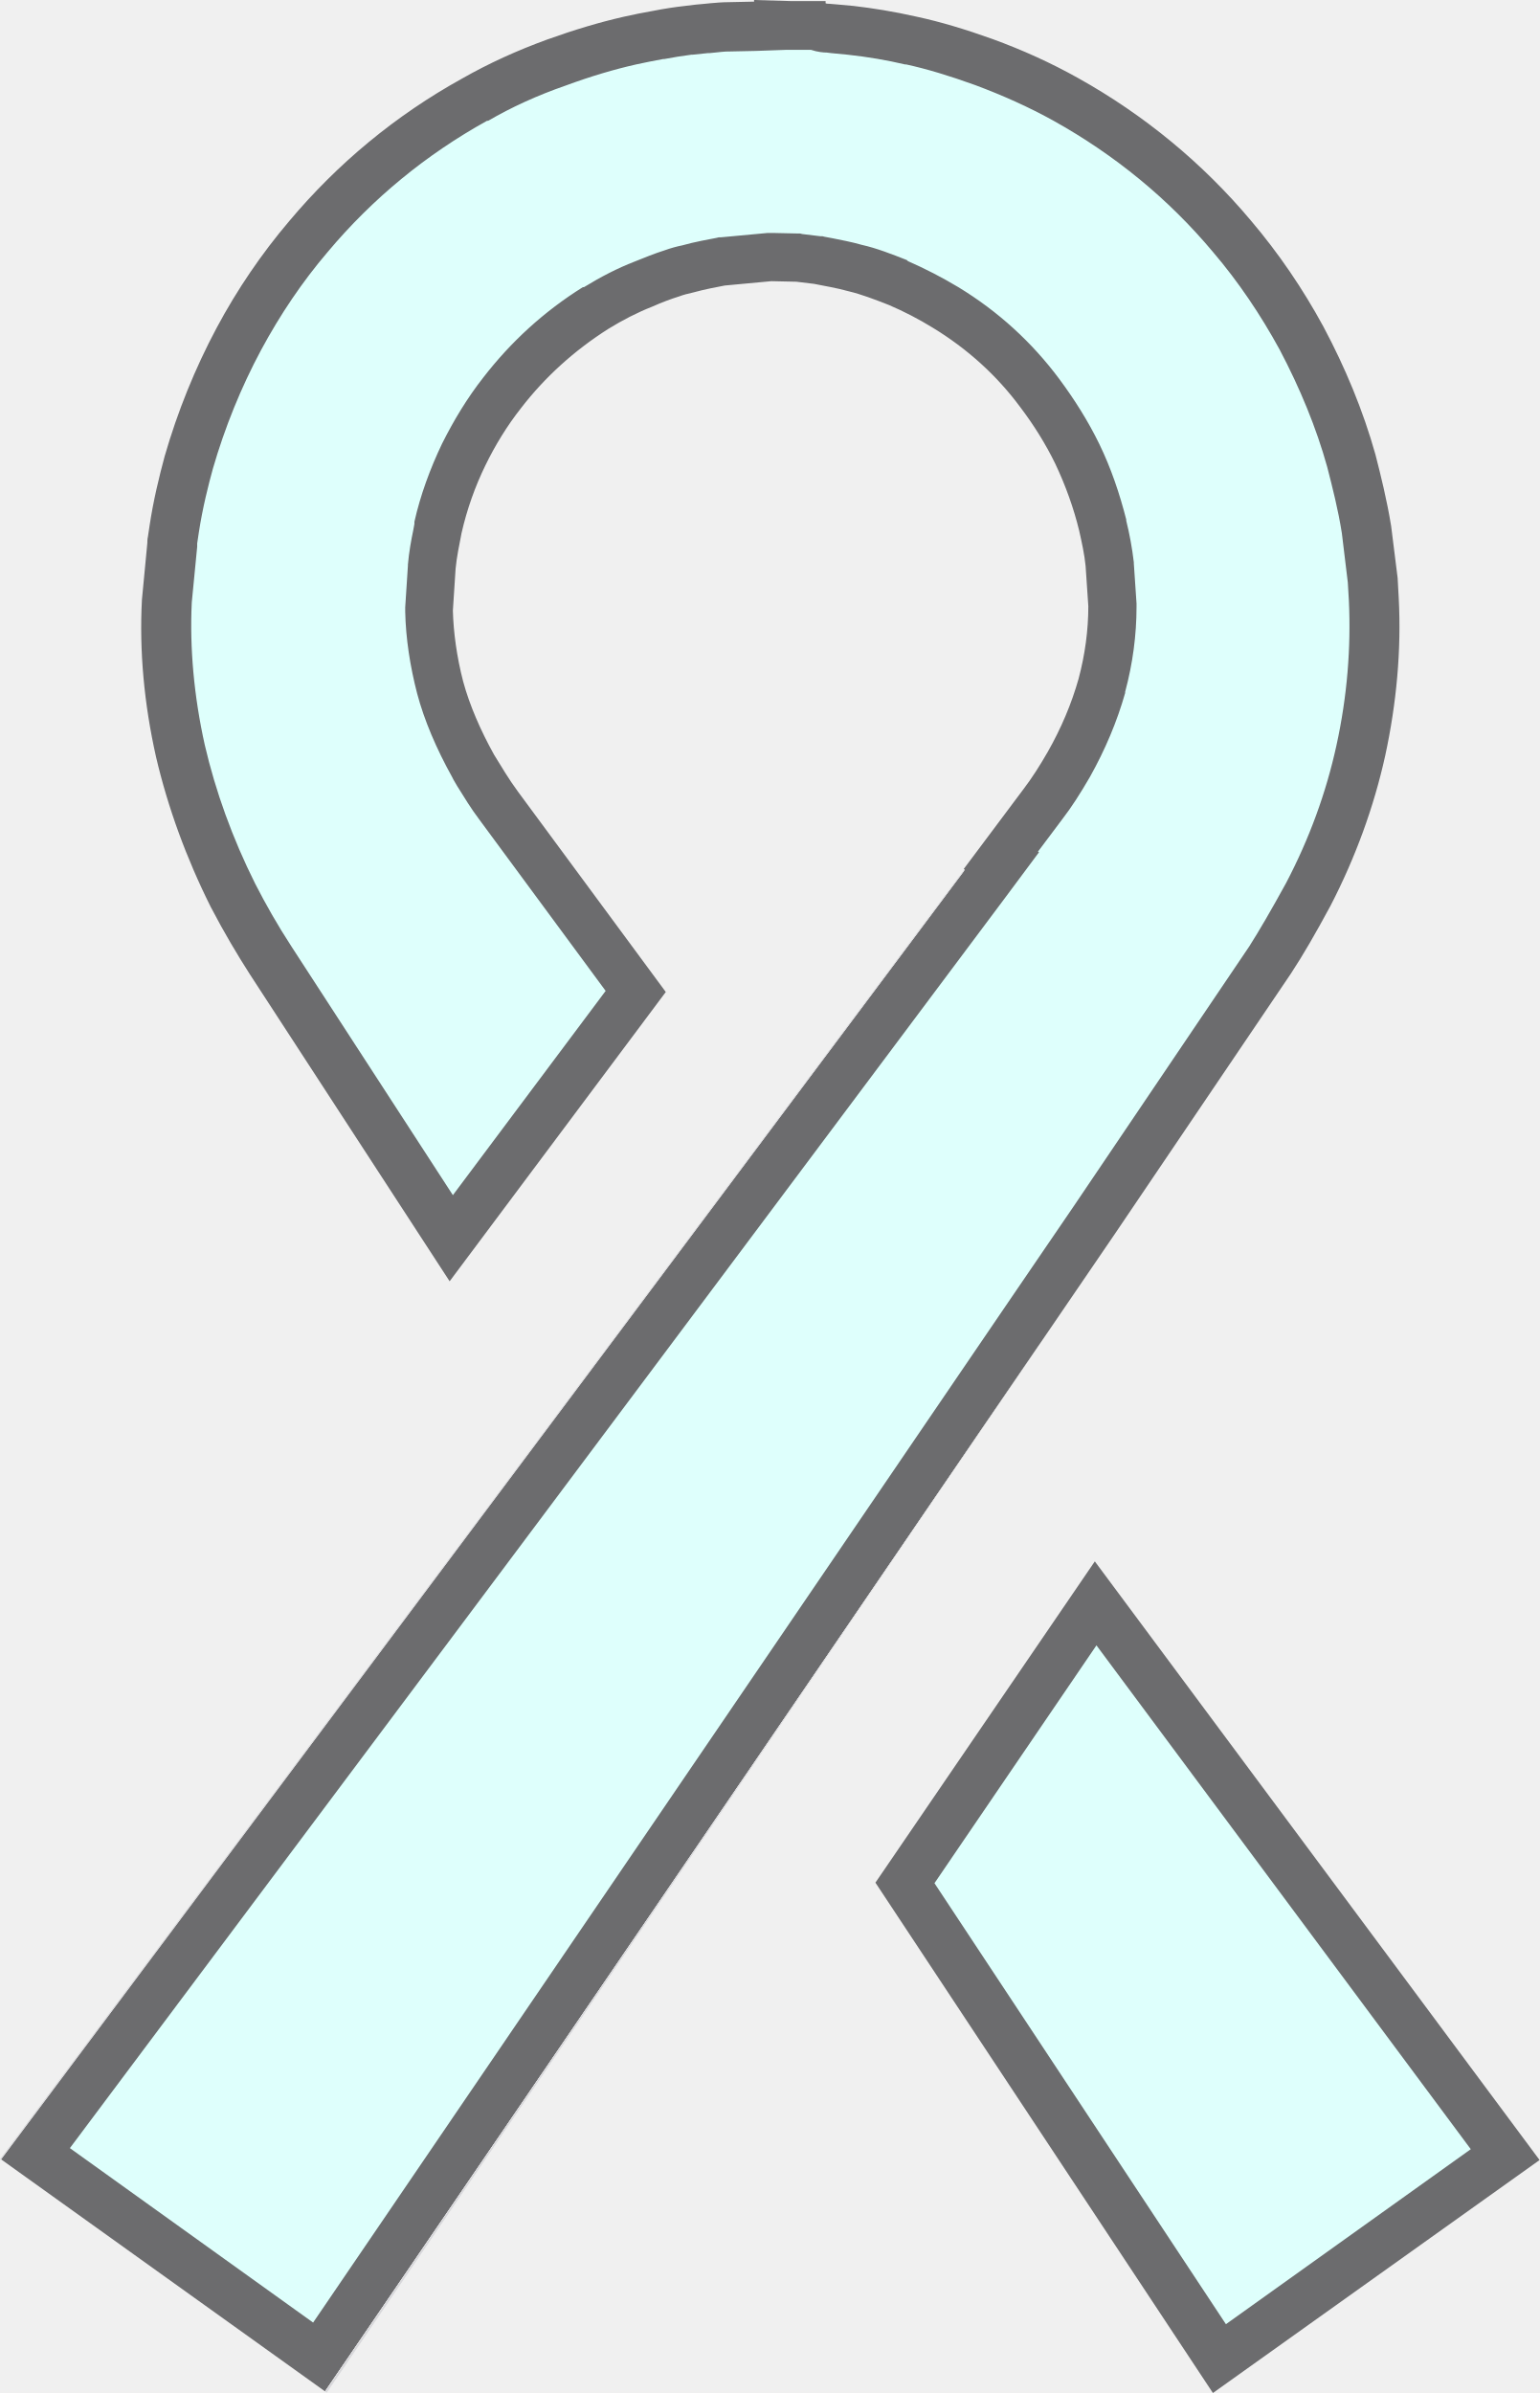
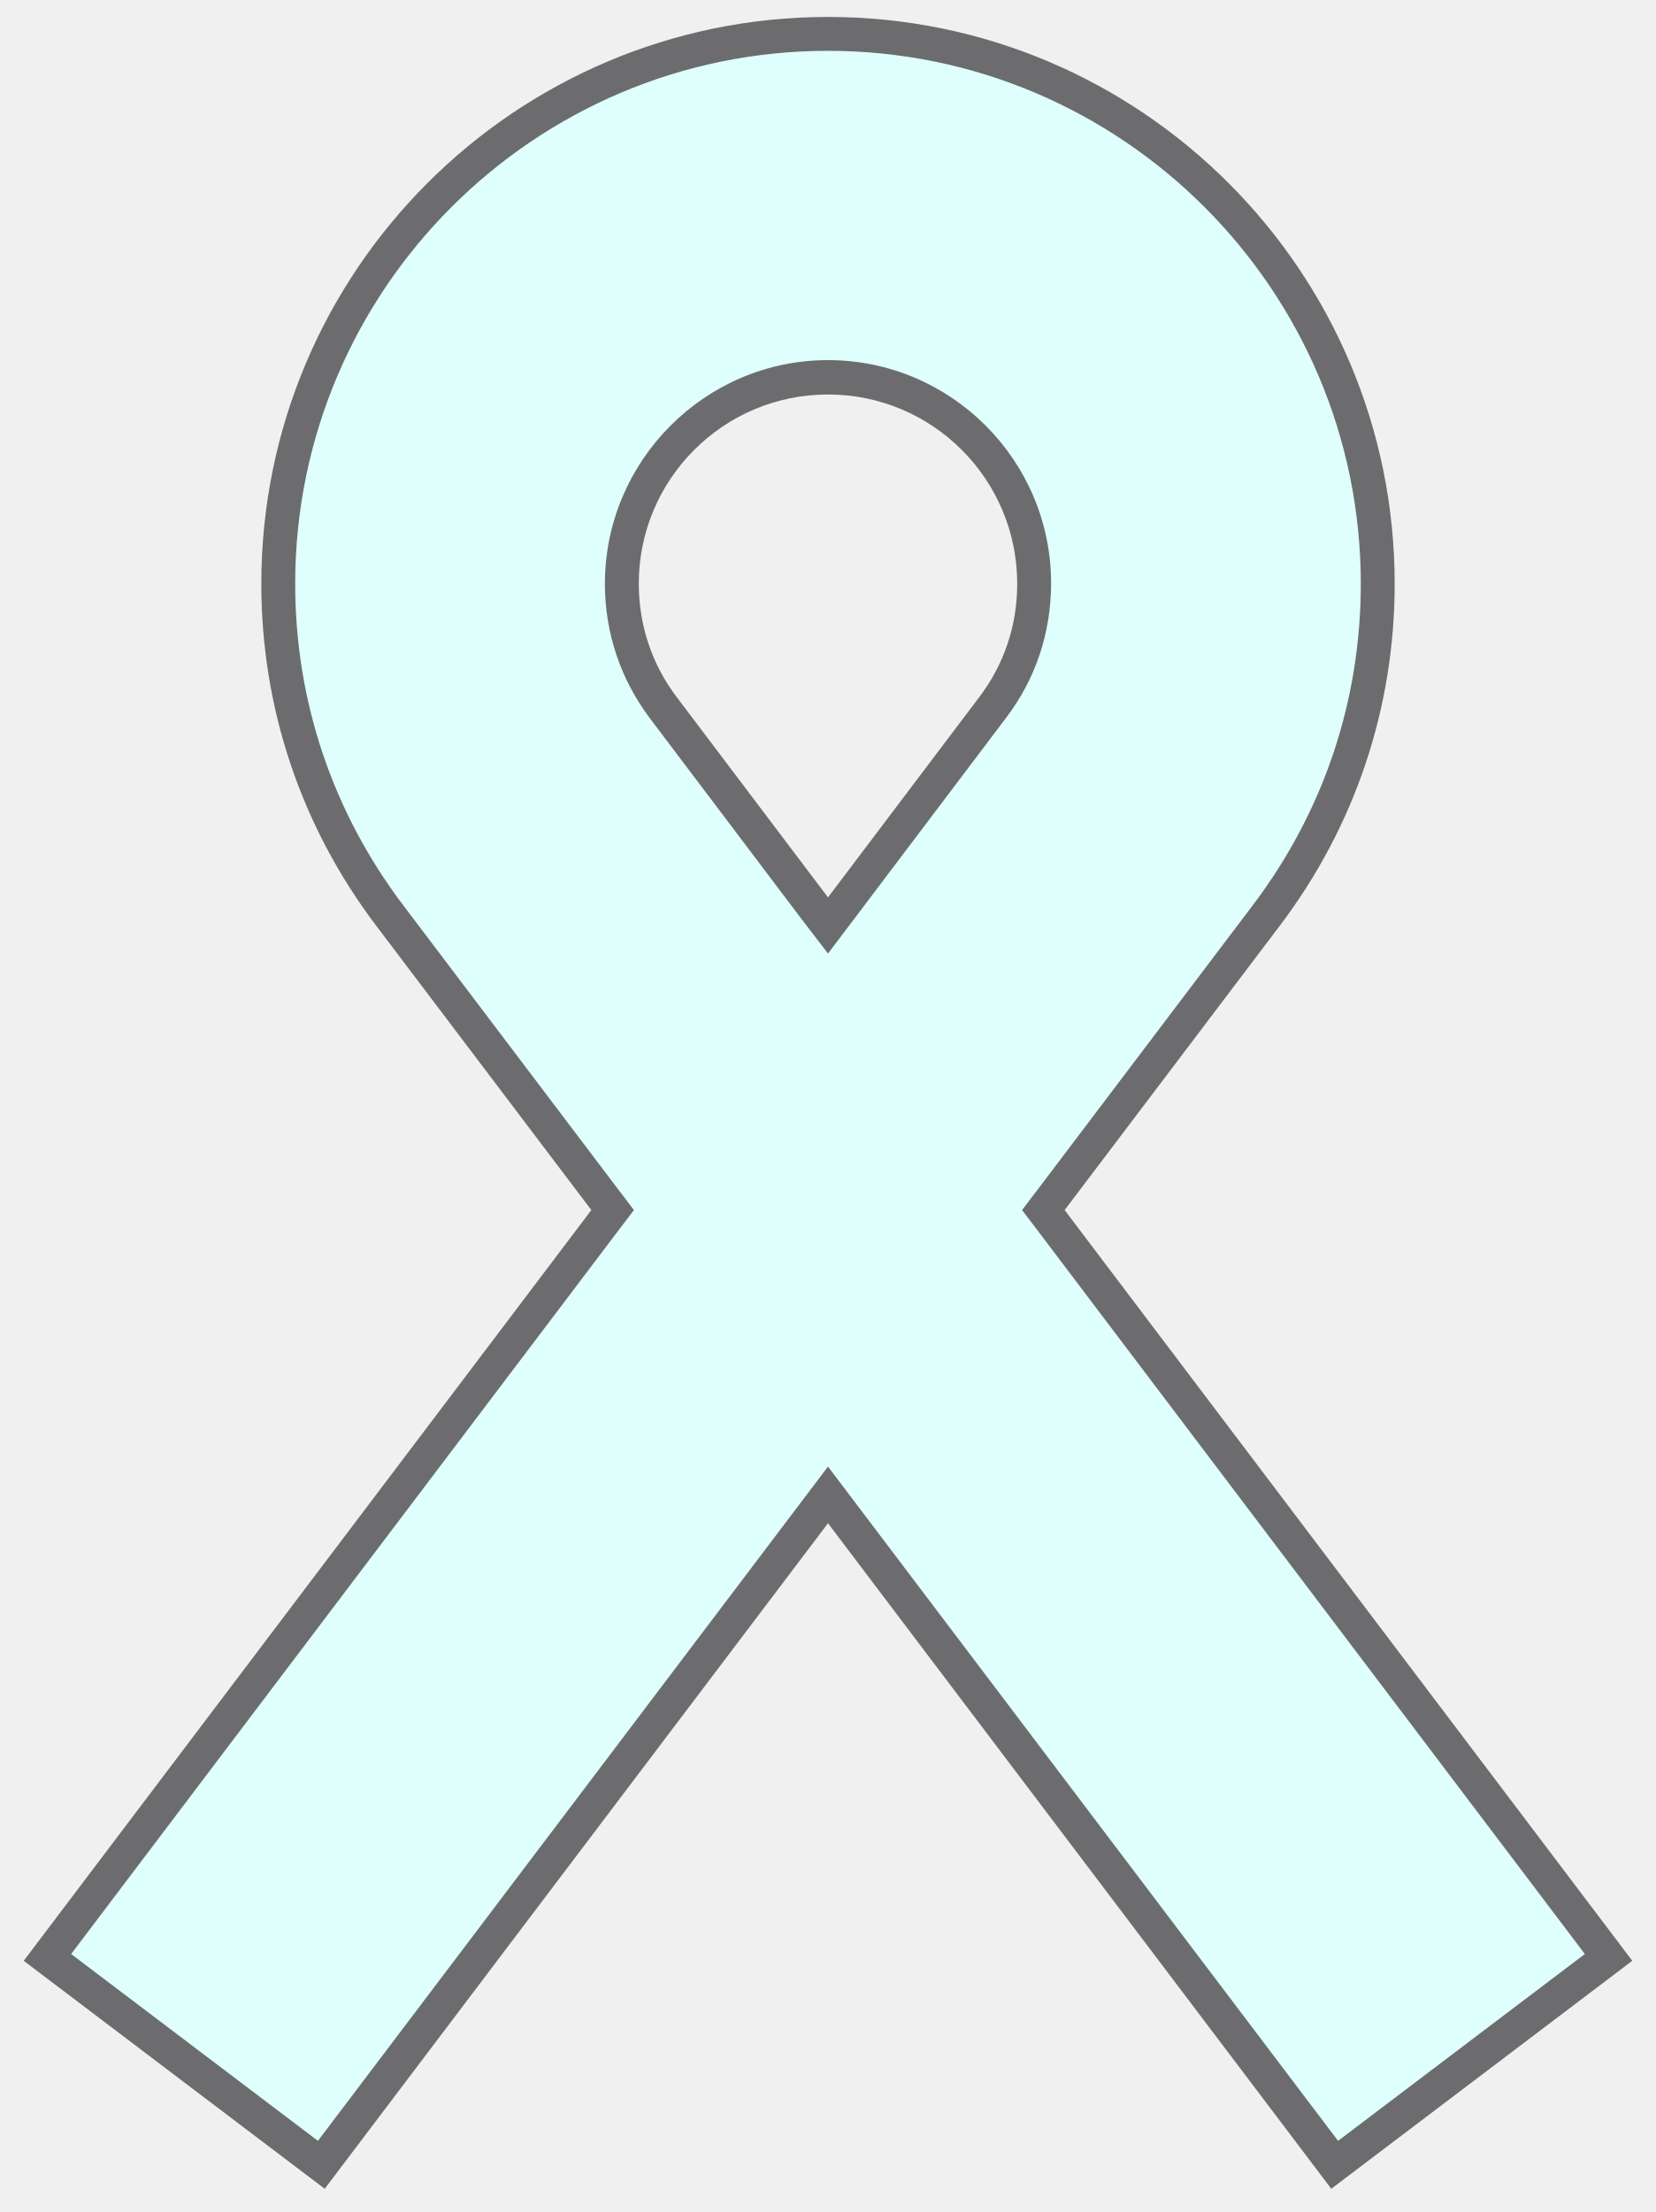
- <svg xmlns="http://www.w3.org/2000/svg" version="1.1" id="Layer_1" x="0px" y="0px" viewBox="0 0 284.2 441.7" style="enable-background:new 0 0 284.2 441.7;" xml:space="preserve">
+ <svg xmlns="http://www.w3.org/2000/svg" version="1.1" id="Layer_1" x="0px" y="0px" viewBox="0 0 342.2 457" style="enable-background:new 0 0 342.2 457;" xml:space="preserve">
  <style type="text/css">
	.st0{fill:#DEFFFC;}
	.st1{fill:#6C6C6E;}
- 	.st2{fill:#FFFFFF;}
- 	.st3{fill:#D8D8DB;}
</style>
  <g>
-     <g>
-       <g>
-         <path class="st0" d="M6.5,397.5L185,158.9l-0.2-0.1l7.8-10.4c1.6-2.1,3.1-4.3,4.8-7.3c2.7-4.7,4.7-9.6,6.1-14.5     c1.3-4.9,2-9.8,2-14.6v-0.2l-0.5-7.7c-0.2-2.4-0.8-4.8-1.3-7.2c-1.1-4.5-2.7-8.9-4.7-13.2c-1.9-3.9-4.2-7.6-7-11.3     c-4.6-6.2-10.5-11.5-17.3-15.7c-2.8-1.7-5.7-3.2-8.7-4.5l-0.1-0.1c-2.7-1.1-5.4-2.1-7.8-2.7c-1.9-0.5-3.6-0.8-5-1.1     c-0.6-0.1-1.1-0.2-1.7-0.3h-0.2l-3.7-0.5l-5.1-0.1l-9.1,0.8h-0.2c-1.9,0.4-3.9,0.8-6.2,1.4c-0.9,0.2-1.9,0.4-2.9,0.8     c-1.8,0.6-3.5,1.2-5.3,2c-2.9,1.1-5.8,2.6-8.7,4.4c-6.8,4.3-12.6,9.6-17.3,15.7c-2.7,3.4-5.1,7.2-7.1,11.4     c-2.1,4.3-3.7,8.8-4.7,13.5l-0.2,1.3c-0.4,1.8-0.8,3.9-0.9,5.9l-0.5,8v0.2c0.1,4.6,0.8,9.4,2,14.1c1.3,4.6,3.3,9.5,6.1,14.5     l0.1,0.2l0.7,1.2c1.1,1.8,2.4,3.9,3.9,5.9l25.3,34.3l-34,45.6L50,177.3c-2.6-4.1-4.9-8-7-12c-4.3-8.6-7.6-17.6-9.7-26.6     c-2.1-9.4-3-18.7-2.5-27.6l1-10.6c0,0,0-0.3,0-0.4V100l0.3-2.2c0.7-4.8,1.9-9.4,2.7-12.4c2.3-7.9,5.4-15.6,9.2-22.8     c3.6-6.8,7.9-13.1,12.9-18.9c8.7-10.3,19-18.8,30.6-25.3c4.6-2.6,9.6-4.9,15.1-6.9c4.8-1.7,9.4-3.1,13.6-4c1.5-0.3,3.4-0.7,5.2-1     h0.1c1.8-0.4,3.6-0.6,5.4-0.8h0.1c1.2-0.2,2.2-0.3,3.2-0.3l1.4-0.1c0.9-0.1,2-0.2,3-0.2l9.2-0.2V4.6l2.3,0.1h4.5     c1,0.4,1.8,0.5,2.4,0.5l1,0.1l3.2,0.3c3.9,0.5,7.5,1.1,11.2,1.9c4,0.9,8.5,2.2,13.4,3.9c5.3,1.9,10.4,4.3,15.1,6.9     c11.8,6.6,22.1,15.1,30.7,25.3c4.9,5.7,9.2,12.1,12.9,18.9c4,7.5,7.1,15.1,9.2,22.6c1,3.9,2,8.1,2.8,12.7l1.2,9.4l0.2,3.5     c0.5,9-0.3,18.4-2.4,27.9c-2,9.1-5.3,18-9.7,26.6c-2.8,5.2-5,9-7.1,12.1L202,225.4l-11.4,16.7l-131.7,193L6.5,397.5z" />
-         <path class="st1" d="M145.1,9.2h0.7h0.1h0.1h3.7c1.2,0.4,2.3,0.5,2.9,0.5l0.8,0.1l3.1,0.3c3.7,0.4,7.2,1,10.6,1.8h0.1h0.1     c3.7,0.8,8,2.1,12.7,3.8c5.1,1.9,10,4.1,14.5,6.6c11.3,6.3,21.2,14.4,29.4,24.2l0,0l0,0c4.7,5.5,8.8,11.6,12.3,18     C240,71.7,243,79,245,86.2c1,3.9,2,7.8,2.7,12.2l1.1,9.1l0.2,3.4c0.4,8.6-0.3,17.6-2.3,26.7c-1.9,8.7-5,17.2-9.3,25.4     c-2.8,5.1-4.9,8.7-6.8,11.7l-32.5,48.1l-11.4,16.7L57.8,428.7l-44.9-32.2l172.5-230.6l6.4-8.6l-0.2-0.1l4.5-6     c1.7-2.2,3.3-4.7,5.1-7.8l0,0l0,0c2.8-5,5-10.2,6.5-15.5v-0.1v-0.1c1.4-5.2,2.1-10.5,2.1-15.7v-0.3v-0.3l-0.5-7.4v-0.1v-0.1     c-0.3-2.6-0.8-5.3-1.4-7.7V96v-0.1c-1.2-4.7-2.8-9.5-5-14l0,0l0,0c-2-4.1-4.5-8.1-7.4-12c-5-6.7-11.2-12.4-18.6-16.9     c-3-1.8-6.1-3.4-9.3-4.8l-0.1-0.1l-0.1-0.1c-2.8-1.1-5.6-2.2-8.3-2.8c-2.1-0.6-3.9-0.9-5.3-1.2c-0.5-0.1-1.1-0.2-1.6-0.3     l-0.4-0.1h-0.4l-3.3-0.4l-0.4-0.1h-0.4l-4.6-0.1h-0.5h-0.5l-8.6,0.8h-0.4l-0.4,0.1c-1.5,0.3-3.9,0.7-6.4,1.4     c-1,0.2-2.1,0.5-3.2,0.9c-1.9,0.6-3.6,1.3-5.6,2.1c-3.1,1.2-6.2,2.8-9.3,4.7h-0.1h-0.1c-7.2,4.5-13.3,10.1-18.4,16.7     c-2.9,3.7-5.4,7.8-7.6,12.2c-2.2,4.6-4,9.5-5.1,14.4v0.2v0.2c-0.1,0.4-0.1,0.7-0.2,1.1c-0.4,1.9-0.8,4.1-1,6.4v0.1v0.1l-0.5,7.7     v0.4v0.4c0.1,4.9,0.9,10.1,2.2,15.1l0,0l0,0c1.3,4.9,3.5,10.1,6.5,15.5l0.1,0.2l0.1,0.2c0.2,0.4,0.5,0.8,0.7,1.2     c1.2,1.9,2.5,4.1,4.1,6.2l23.3,31.6l-28.2,37.7l-29.8-45.9c-2.6-4-4.7-7.7-6.7-11.6c-4.2-8.4-7.3-17-9.3-25.6     c-2-9-2.8-17.9-2.4-26.3l1-10.3v-0.4v-0.2l0,0l0.3-2c0.7-4.6,1.8-8.9,2.6-11.8c2.2-7.6,5.2-15,8.9-21.9     c3.5-6.5,7.6-12.6,12.3-18.1l0,0l0,0c8.3-9.9,18.2-18,29.4-24.2H90h0.1c4.3-2.5,9.1-4.7,14.3-6.5c4.6-1.7,9-3,13-3.9     c1.4-0.3,3.3-0.7,5-1h0.1h0.1c1.6-0.3,3.4-0.6,5-0.8h0.1h0.1c1-0.1,1.9-0.2,2.9-0.3h0.3l0,0l0,0l1-0.1c0.9-0.1,1.8-0.2,2.6-0.2     h0.1h0.1l4.7-0.1L145.1,9.2 M139.2,0v0.3l-4.7,0.1c-1.1,0-2.3,0.1-3.4,0.2l-1,0.1c-1.1,0.1-2.3,0.2-3.7,0.4     c-1.8,0.2-3.8,0.5-5.8,0.9c-1.8,0.3-3.7,0.7-5.5,1.1c-4.4,1-9.1,2.4-14.1,4.2c-5.5,2-10.8,4.4-15.7,7.2     c-12.3,6.8-23,15.7-31.9,26.3c-5.1,6-9.6,12.6-13.4,19.7c-4,7.5-7.2,15.4-9.6,23.7c-1,3.7-2.1,8.2-2.8,12.9l-0.3,2     c-0.1,0.4-0.1,0.8-0.1,1.1l-1,10.5c-0.5,9.5,0.4,19.2,2.6,29c2.2,9.4,5.6,18.7,10.1,27.7c2.5,4.8,4.9,8.8,7.2,12.4L83,236.5     l39.9-53.4l-27.3-37c-1.7-2.3-3.1-4.7-4.4-6.8c-2.5-4.5-4.5-9.1-5.7-13.5c-1.2-4.6-1.8-9.2-1.9-13.1l0.5-7.7     c0.2-2.2,0.7-4.5,1.1-6.6c1-4.4,2.5-8.6,4.4-12.5c1.8-3.7,4-7.3,6.6-10.6c4.4-5.7,9.8-10.6,16.1-14.6c2.6-1.6,5.3-3,8.1-4.1     c1.8-0.8,3.4-1.4,5-1.9c0.8-0.3,1.6-0.5,2.5-0.7c2.2-0.6,4.3-1,5.9-1.3l8.6-0.8L147,52l3.3,0.4c1.9,0.4,4,0.7,6.5,1.4     c2.1,0.5,4.5,1.4,7.3,2.5c2.8,1.2,5.5,2.6,8.1,4.2c6.4,3.9,11.8,8.8,16.1,14.6c2.5,3.3,4.7,6.8,6.5,10.5c1.9,4,3.4,8.2,4.4,12.3     c0.5,2.2,1,4.5,1.2,6.6l0.5,7.4c0,4.4-0.6,8.9-1.8,13.4c-1.3,4.6-3.2,9.1-5.7,13.5c-1.5,2.6-2.9,4.8-4.5,6.9l-11,14.7l0.2,0.1     l-178,238L60,441.4l134.3-196.8l11.4-16.7l32.6-48.2c2.3-3.5,4.6-7.5,7.3-12.5c4.6-8.9,8-18.2,10.1-27.7c2.1-9.7,3-19.5,2.5-29.1     l-0.2-3.7l-1.2-9.6c-0.8-4.9-1.9-9.3-2.9-13.2c-2.3-8.2-5.6-16.1-9.6-23.6c-3.8-7-8.3-13.6-13.4-19.6     C222,30.1,211.2,21.2,199,14.4c-5-2.8-10.3-5.2-15.8-7.2c-5-1.8-9.7-3.2-13.9-4.1c-4.4-1-8.3-1.6-11.7-2     c-1.1-0.1-2.2-0.2-3.3-0.3l-1.2-0.1c-0.2,0-0.5,0-0.7-0.1V0.2H146L139.2,0L139.2,0z" />
-       </g>
-       <g>
-         <polygon class="st0" points="167,347.5 202.3,296 277.9,397.7 225.1,435.3    " />
-         <path class="st1" d="M202.4,303.7l69.1,93L226.3,429l-53.8-81.4L202.4,303.7 M202.1,288.2l-40.5,59.3l62.3,94.2l60.3-43     L202.1,288.2L202.1,288.2z" />
-       </g>
-       <g>
-         <polygon class="st2" points="177.9,160.6 0,398.6 0.1,398.7 178,160.7    " />
-         <polygon class="st3" points="177.9,160.6 0,398.6 0.1,398.7 178,160.7    " />
-       </g>
-       <g>
-         <polygon class="st2" points="194.3,244.6 60,441.4 60.3,441.7    " />
-         <polygon class="st3" points="194.3,244.6 60,441.4 60.3,441.7    " />
-       </g>
-     </g>
+     <path class="st0" d="M9.8,404.4L126.6,250l-46.1-60.9c-15-19.9-23-43.5-23-68.5C57.5,58,108.5,7,171.1,7   c62.6,0,113.6,51,113.6,113.6c0,24.9-7.9,48.6-23,68.5L215.6,250l116.8,154.4l-56.6,42.8L171.1,308.8L66.4,447.2L9.8,404.4z    M171.1,78c-23.5,0-42.6,19.1-42.6,42.6c0,9.4,3,18.2,8.6,25.7l34,44.9l34-44.9c5.6-7.4,8.6-16.3,8.6-25.6   C213.7,97.1,194.6,78,171.1,78z" />
+     <path class="st1" d="M171.1,10.5c60.7,0,110.1,49.4,110.1,110.1c0,24.2-7.7,47.1-22.3,66.4l-44.5,58.8l-3.2,4.2l3.2,4.2   l113.1,149.5l-51,38.6l-99.8-131.9l-5.6-7.4l-5.6,7.4L65.7,442.3l-51-38.6l113.1-149.5l3.2-4.2l-3.2-4.2L83.3,187   C68.7,167.7,61,144.8,61,120.6C61,59.9,110.4,10.5,171.1,10.5 M171.1,197l5.6-7.4l31.2-41.3c6.1-8,9.3-17.6,9.3-27.8   c0-25.4-20.7-46.1-46.1-46.1S125,95.2,125,120.6c0,10.1,3.2,19.7,9.3,27.8l31.2,41.3L171.1,197 M171.1,3.5   C106.5,3.5,54,56,54,120.6c0,25.7,8.2,50.1,23.7,70.6l44.5,58.8L4.9,405.1l62.2,47.1l104-137.5l104,137.5l62.2-47.1L220,250   l44.5-58.8c15.5-20.5,23.7-44.9,23.7-70.6C288.2,56,235.7,3.5,171.1,3.5L171.1,3.5z M171.1,185.4l-31.2-41.3   c-5.2-6.8-7.9-15-7.9-23.5c0-21.6,17.5-39.1,39.1-39.1s39.1,17.5,39.1,39.1c0,8.6-2.7,16.7-7.9,23.5L171.1,185.4L171.1,185.4z" />
  </g>
</svg>
